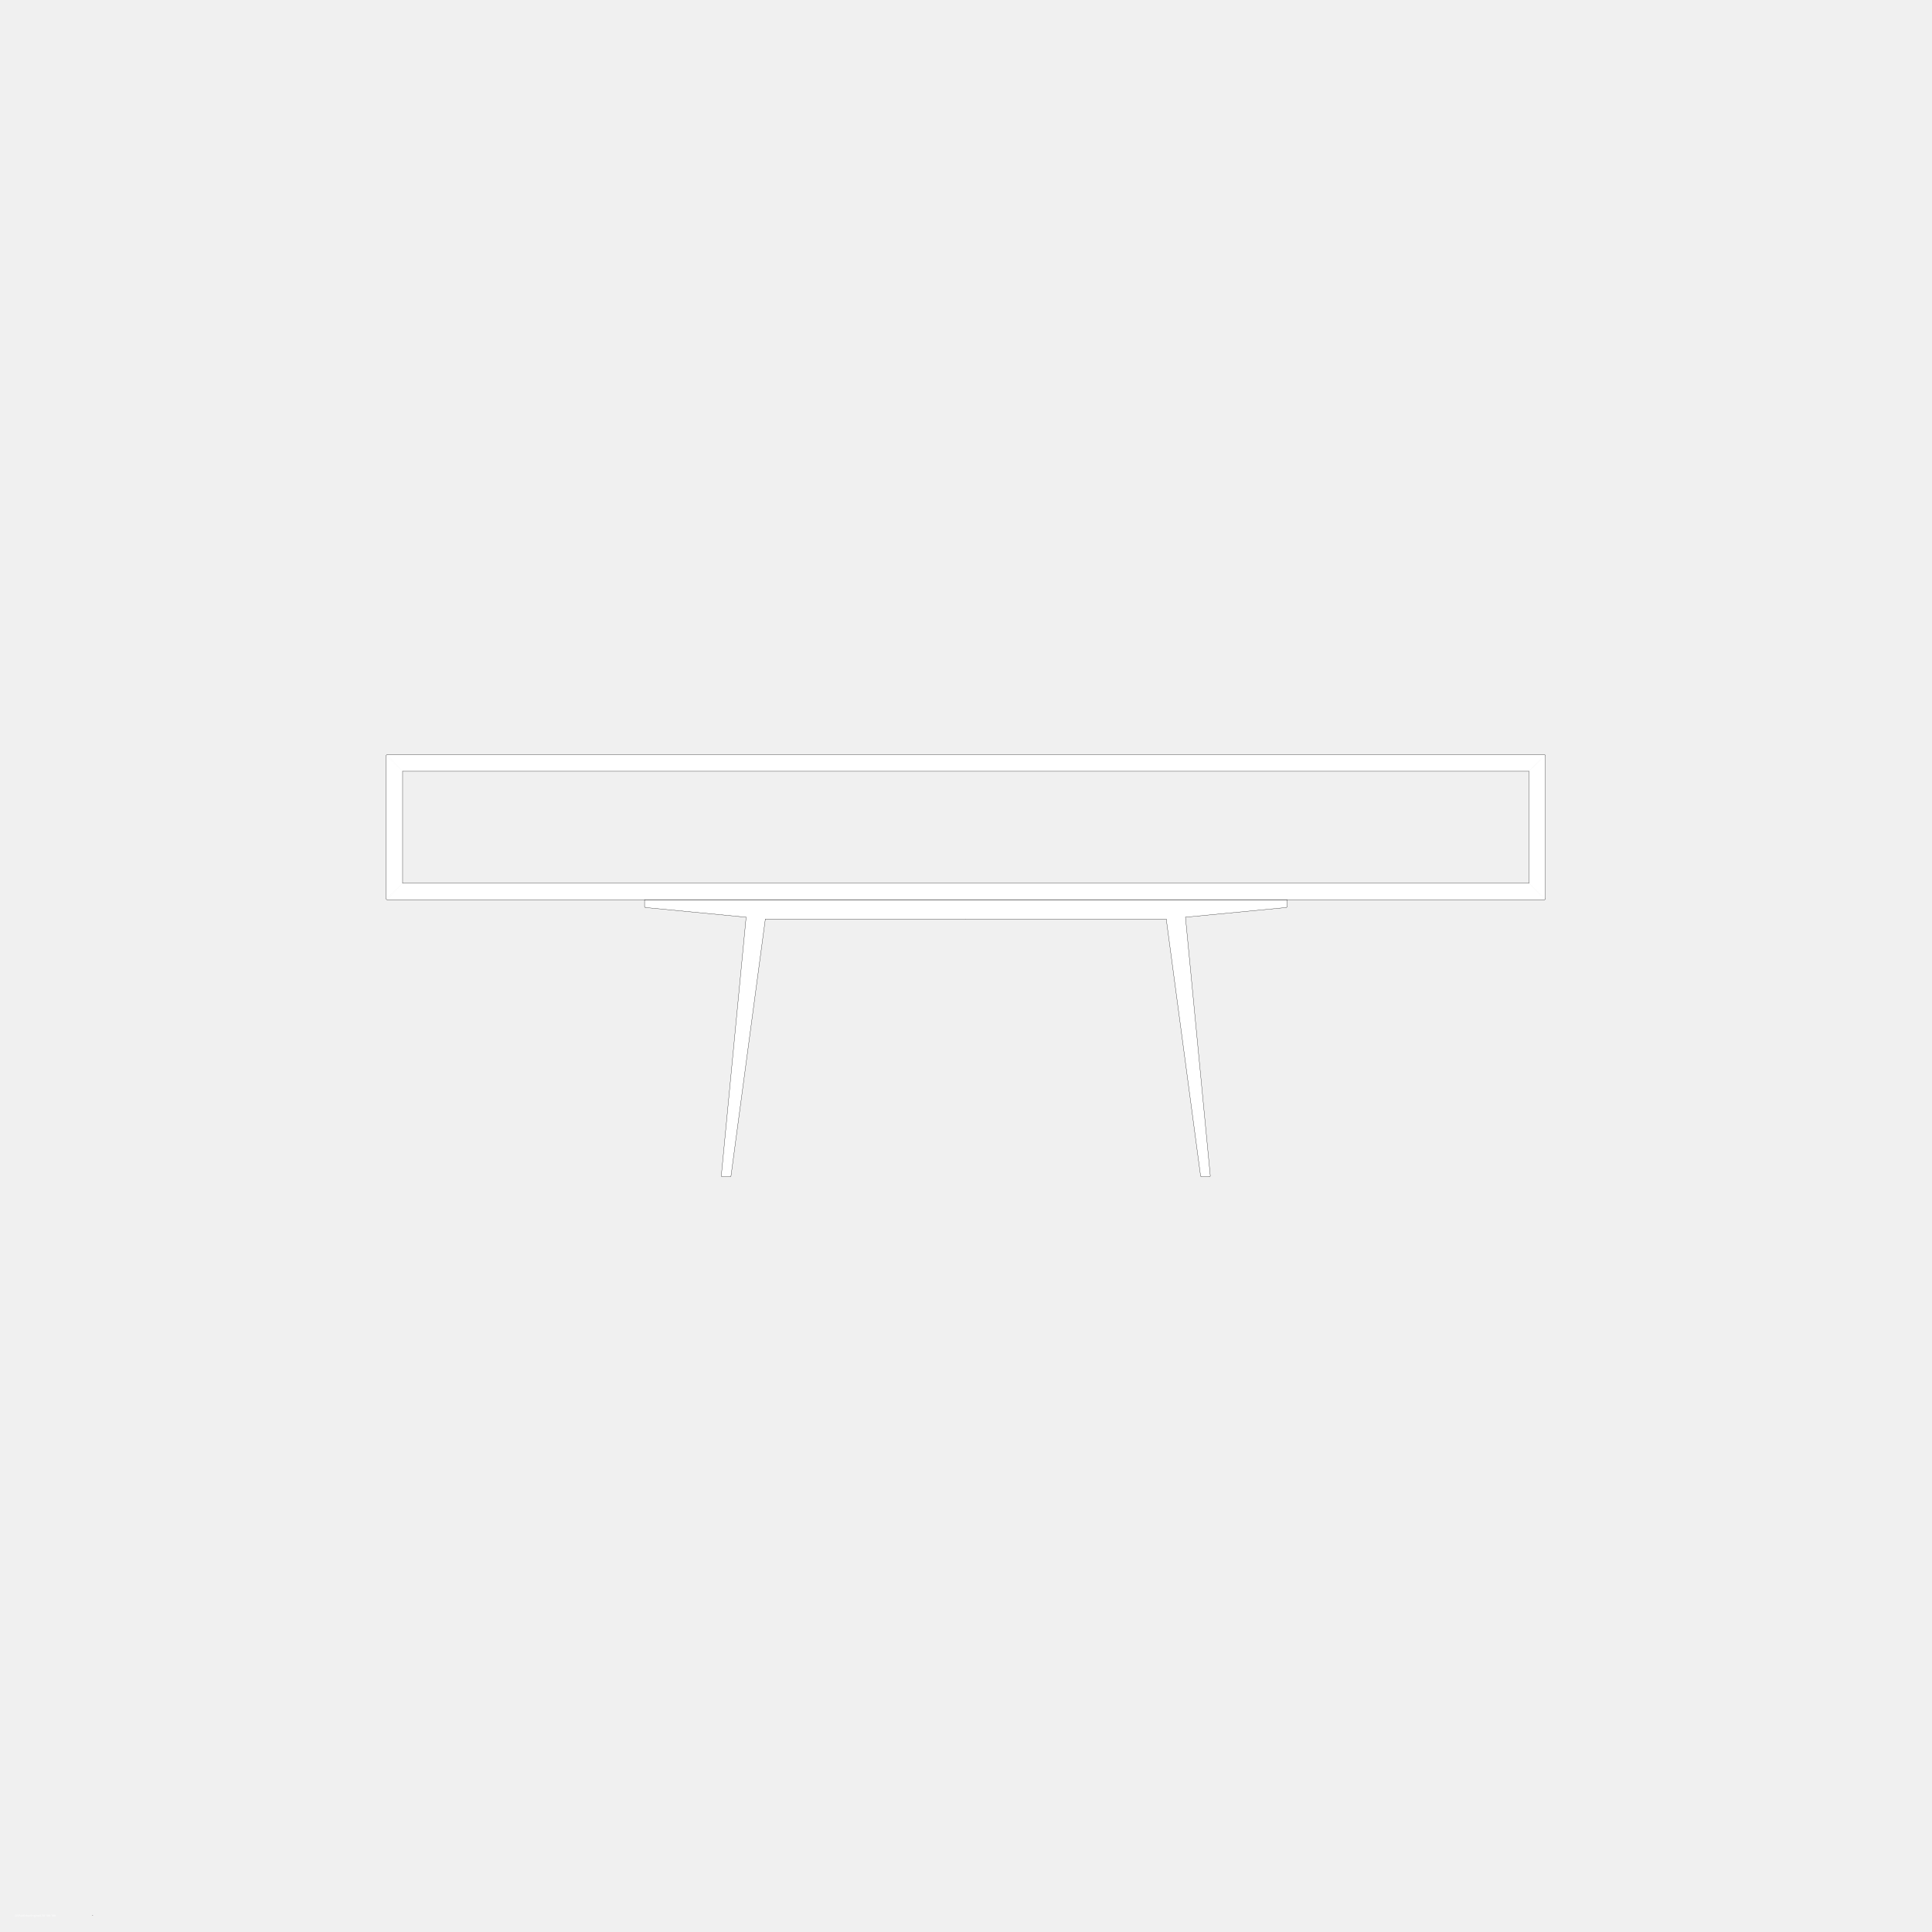
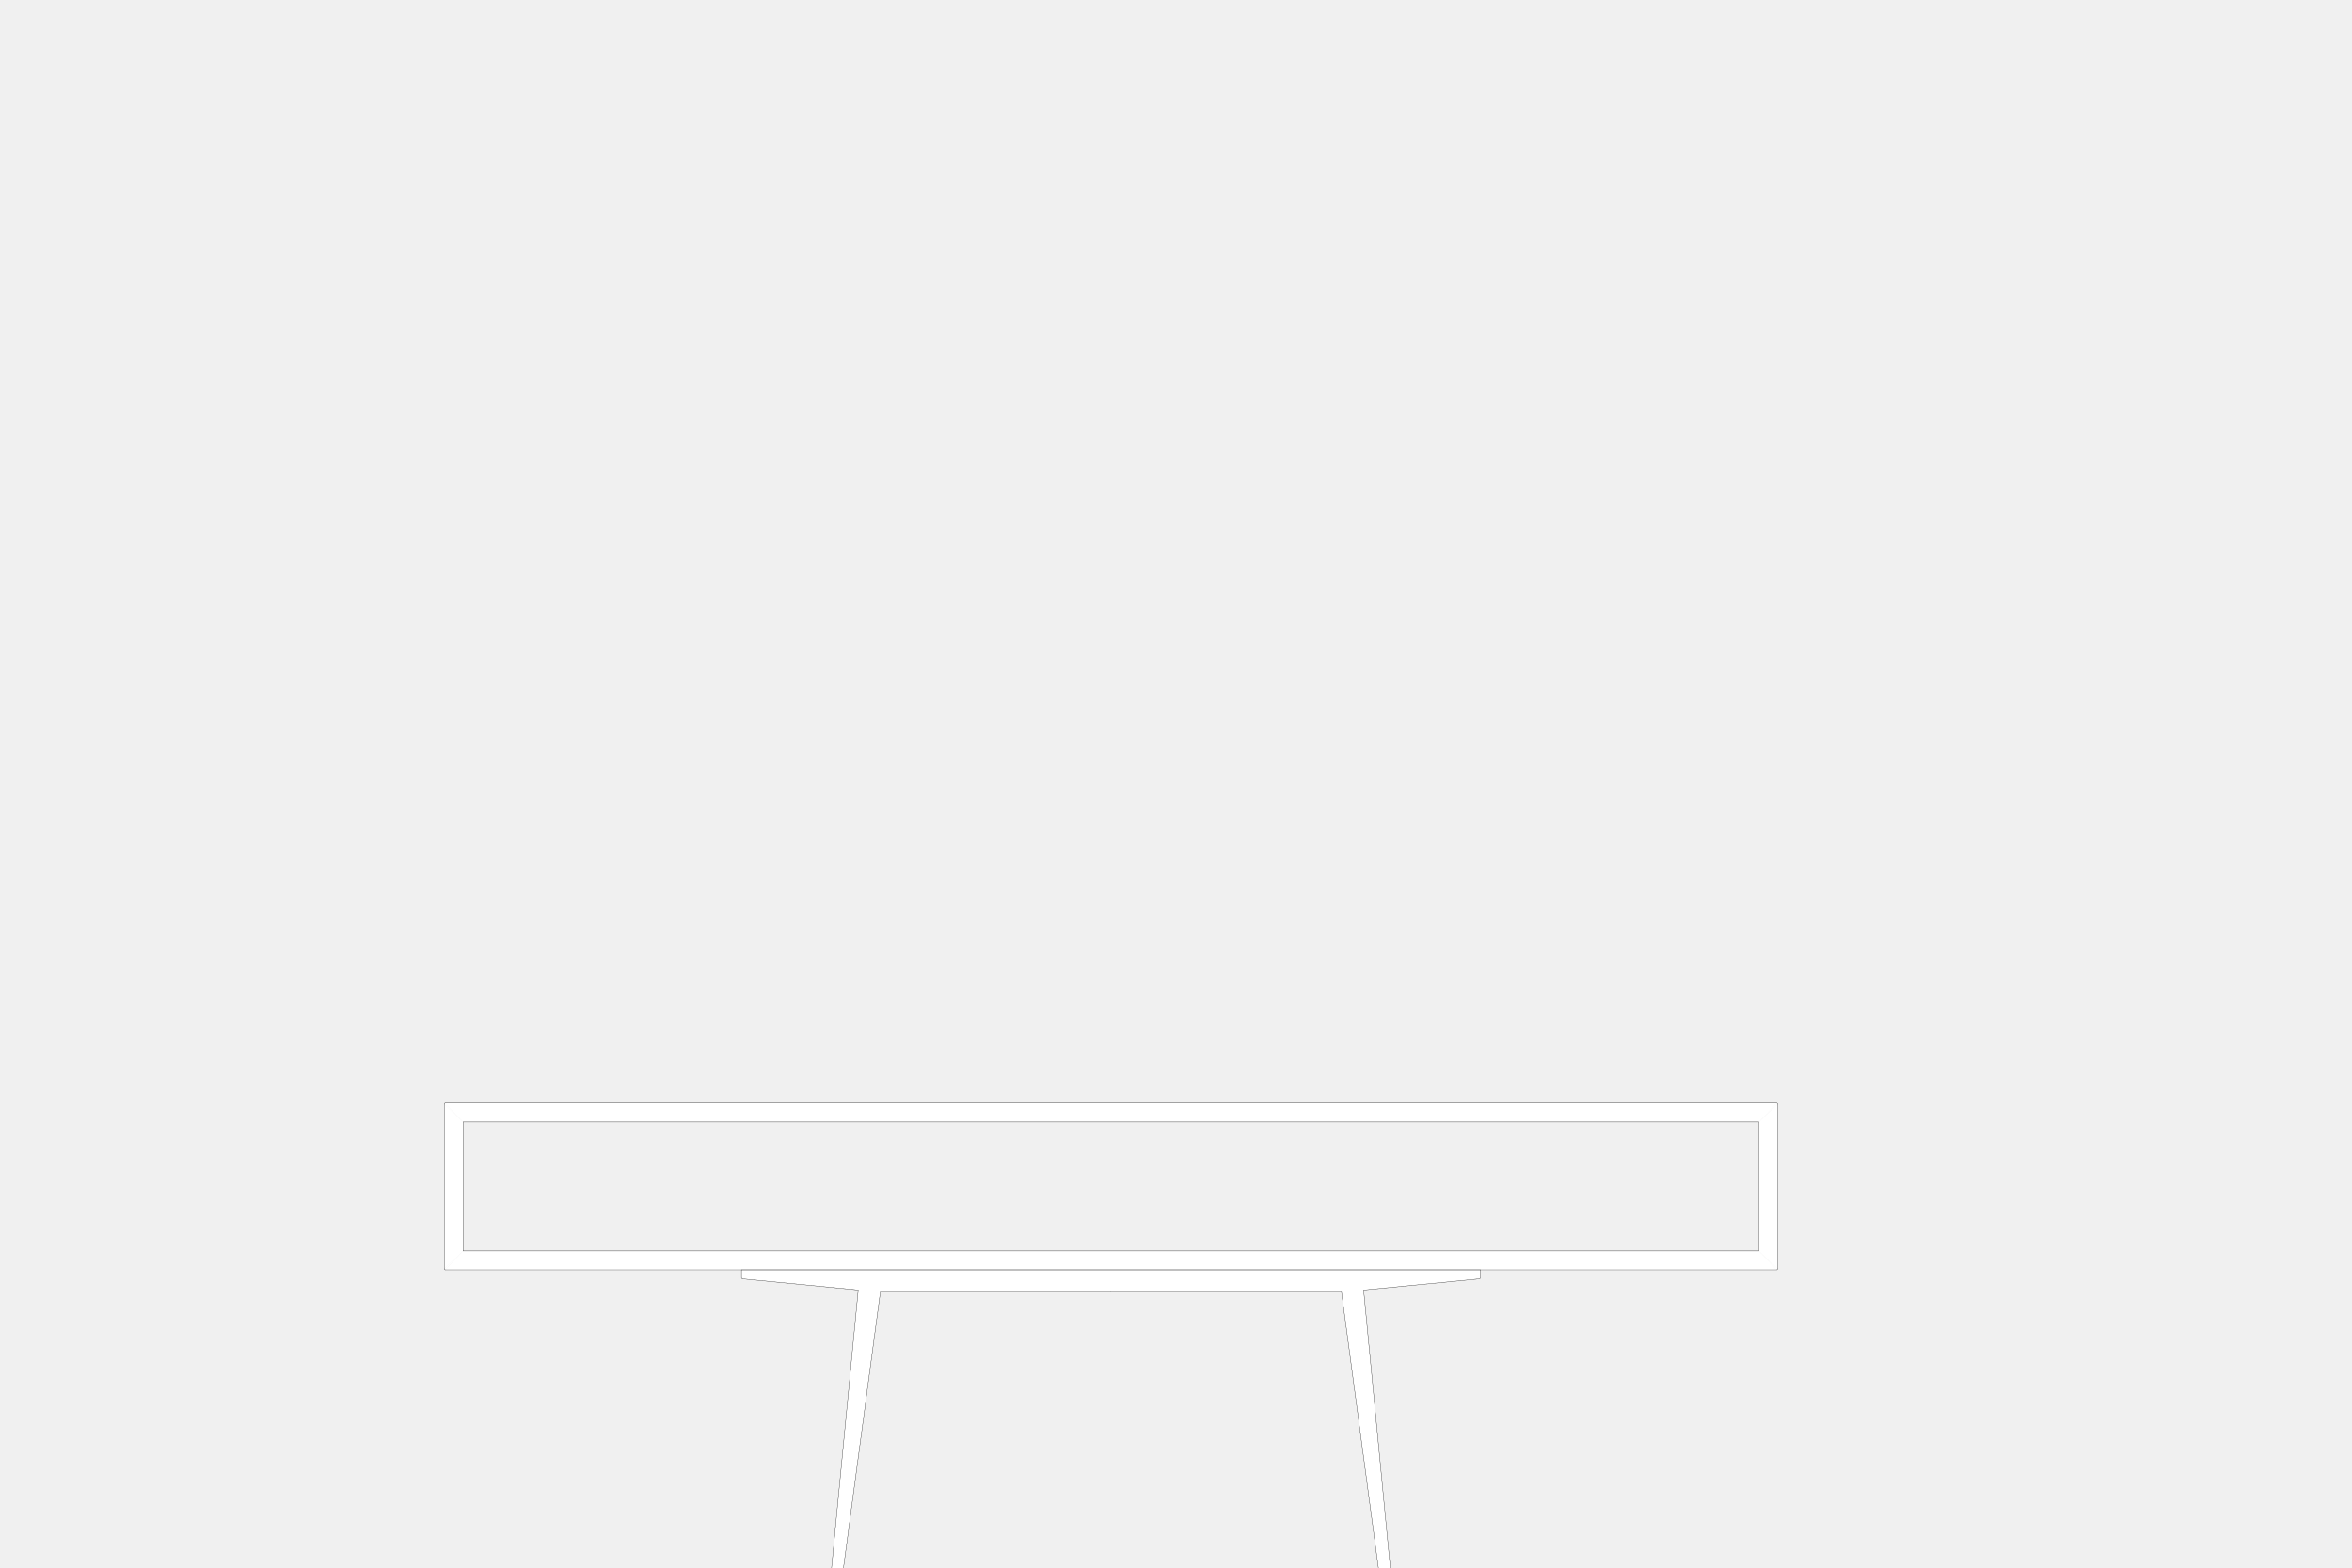
- <svg xmlns="http://www.w3.org/2000/svg" xmlns:xlink="http://www.w3.org/1999/xlink" version="1.1" id="Layer_1" x="0px" y="0px" viewBox="0 0 2834.6 2834.6" enable-background="new 0 0 2834.6 2834.6" xml:space="preserve">
-   <text transform="matrix(1 0 0 1 22 2812.006)">
-     <tspan x="0" y="0" fill="#FFFFFF" font-family="'ArialMT'" font-size="4">GSPublishe</tspan>
-     <tspan x="21.1" y="0" fill="#FFFFFF" font-family="'ArialMT'" font-size="4">rEngine</tspan>
-     <tspan x="34.8" y="0" fill="#FFFFFF" font-family="'ArialMT'" font-size="4"> </tspan>
-   </text>
-   <text transform="matrix(1 0 0 1 57.92 2812.006)" fill="#FFFFFF" font-family="'ArialMT'" font-size="4">0.50.100.100</text>
+ <svg xmlns="http://www.w3.org/2000/svg" xmlns:xlink="http://www.w3.org/1999/xlink" version="1.1" id="Layer_1" x="0px" y="0px" viewBox="0 -300 3000 2000" xml:space="preserve">
  <line fill="none" stroke="#000000" stroke-width="0.283" stroke-linecap="round" stroke-linejoin="round" stroke-miterlimit="10" x1="135.1" y1="2810.6" x2="136.3" y2="2810.4" />
  <g>
    <defs>
      <polyline id="SVGID_1_" points="21,21 2813,21 2813,2813 21,2813 21,21   " />
    </defs>
    <clipPath id="SVGID_2_">
      <use xlink:href="#SVGID_1_" overflow="visible" />
    </clipPath>
-     <polyline clip-path="url(#SVGID_2_)" fill-rule="evenodd" clip-rule="evenodd" fill="#FFFFFF" points="945.7,1320 1888.3,1320    1888.3,1330.1 1887.9,1331 1887,1331.5 1739.3,1345.7 1775.7,1725 1775.6,1725.8 1775.1,1726.4 1774.3,1726.6 1763,1726.6    1762,1726.2 1761.5,1725.4 1711.1,1348.4 1122.9,1348.4 1072.5,1725.4 1072,1726.2 1071.1,1726.6 1059.7,1726.6 1058.9,1726.4    1058.4,1725.8 1058.3,1725 1094.7,1345.7 947,1331.5 946.1,1331 945.7,1330.1 945.7,1320  " />
-     <polyline clip-path="url(#SVGID_2_)" fill-rule="evenodd" clip-rule="evenodd" fill="#FFFFFF" points="2243.3,1131.5 590.7,1131.5    568,1107.4 2266,1107.4 2243.3,1131.5  " />
-     <polyline clip-path="url(#SVGID_2_)" fill-rule="evenodd" clip-rule="evenodd" fill="#FFFFFF" points="2243.3,1131.5    2267.4,1108.8 2267.4,1318.6 2243.3,1295.9 2243.3,1131.5  " />
-     <polyline clip-path="url(#SVGID_2_)" fill-rule="evenodd" clip-rule="evenodd" fill="#FFFFFF" points="2243.3,1295.9 2266,1320    568,1320 590.7,1295.9 2243.3,1295.9  " />
-     <polyline clip-path="url(#SVGID_2_)" fill-rule="evenodd" clip-rule="evenodd" fill="#FFFFFF" points="590.7,1131.5 590.7,1295.9    566.6,1318.6 566.6,1108.8 590.7,1131.5  " />
-     <polyline clip-path="url(#SVGID_2_)" fill-rule="evenodd" clip-rule="evenodd" fill="#FFFFFF" points="590.7,1131.5 566.6,1108.8    567,1107.8 568,1107.4 590.7,1131.5  " />
-     <polyline clip-path="url(#SVGID_2_)" fill-rule="evenodd" clip-rule="evenodd" fill="#FFFFFF" points="590.7,1295.9 568,1320    567,1319.6 566.6,1318.6 590.7,1295.9  " />
-     <polyline clip-path="url(#SVGID_2_)" fill-rule="evenodd" clip-rule="evenodd" fill="#FFFFFF" points="2243.3,1295.9    2267.4,1318.6 2267,1319.6 2266,1320 2243.3,1295.9  " />
-     <polyline clip-path="url(#SVGID_2_)" fill-rule="evenodd" clip-rule="evenodd" fill="#FFFFFF" points="2243.3,1131.5 2266,1107.4    2267,1107.8 2267.4,1108.8 2243.3,1131.5  " />
+     <polyline clip-path="url(#SVGID_2_)" fill-rule="evenodd" clip-rule="evenodd" fill="#FFFFFF" points="945.7,1320 1888.3,1320   1888.3,1330.1 1887.9,1331 1887,1331.5 1739.3,1345.7 1775.7,1725 1775.6,1725.8 1775.1,1726.4 1774.3,1726.6 1763,1726.6   1762,1726.2 1761.5,1725.4 1711.1,1348.4 1122.9,1348.4 1072.5,1725.4 1072,1726.2 1071.1,1726.6 1059.7,1726.6 1058.9,1726.4   1058.4,1725.8 1058.3,1725 1094.7,1345.7 947,1331.5 946.1,1331 945.7,1330.1 945.7,1320  " />
+     <polyline clip-path="url(#SVGID_2_)" fill-rule="evenodd" clip-rule="evenodd" fill="#FFFFFF" points="2243.3,1131.5 590.7,1131.5   568,1107.4 2266,1107.4 2243.3,1131.5  " />
+     <polyline clip-path="url(#SVGID_2_)" fill-rule="evenodd" clip-rule="evenodd" fill="#FFFFFF" points="2243.3,1131.5   2267.4,1108.8 2267.4,1318.6 2243.3,1295.9 2243.3,1131.5  " />
+     <polyline clip-path="url(#SVGID_2_)" fill-rule="evenodd" clip-rule="evenodd" fill="#FFFFFF" points="2243.3,1295.9 2266,1320   568,1320 590.7,1295.9 2243.3,1295.9  " />
+     <polyline clip-path="url(#SVGID_2_)" fill-rule="evenodd" clip-rule="evenodd" fill="#FFFFFF" points="590.7,1131.5 590.7,1295.9   566.6,1318.6 566.6,1108.8 590.7,1131.5  " />
+     <polyline clip-path="url(#SVGID_2_)" fill-rule="evenodd" clip-rule="evenodd" fill="#FFFFFF" points="590.7,1131.5 566.6,1108.8   567,1107.8 568,1107.4 590.7,1131.5  " />
+     <polyline clip-path="url(#SVGID_2_)" fill-rule="evenodd" clip-rule="evenodd" fill="#FFFFFF" points="590.7,1295.9 568,1320   567,1319.6 566.6,1318.6 590.7,1295.9  " />
+     <polyline clip-path="url(#SVGID_2_)" fill-rule="evenodd" clip-rule="evenodd" fill="#FFFFFF" points="2243.3,1295.9   2267.4,1318.6 2267,1319.6 2266,1320 2243.3,1295.9  " />
+     <polyline clip-path="url(#SVGID_2_)" fill-rule="evenodd" clip-rule="evenodd" fill="#FFFFFF" points="2243.3,1131.5 2266,1107.4   2267,1107.8 2267.4,1108.8 2243.3,1131.5  " />
    <line clip-path="url(#SVGID_2_)" fill="none" stroke="#000000" stroke-width="0.368" stroke-linecap="round" stroke-linejoin="round" stroke-miterlimit="10" x1="568" y1="1107.4" x2="2266" y2="1107.4" />
    <line clip-path="url(#SVGID_2_)" fill="none" stroke="#000000" stroke-width="0.368" stroke-linecap="round" stroke-linejoin="round" stroke-miterlimit="10" x1="2267.4" y1="1108.8" x2="2267.4" y2="1318.6" />
    <line clip-path="url(#SVGID_2_)" fill="none" stroke="#000000" stroke-width="0.368" stroke-linecap="round" stroke-linejoin="round" stroke-miterlimit="10" x1="2266" y1="1320" x2="568" y2="1320" />
    <line clip-path="url(#SVGID_2_)" fill="none" stroke="#000000" stroke-width="0.368" stroke-linecap="round" stroke-linejoin="round" stroke-miterlimit="10" x1="566.6" y1="1318.6" x2="566.6" y2="1108.8" />
    <line clip-path="url(#SVGID_2_)" fill="none" stroke="#000000" stroke-width="0.368" stroke-linecap="round" stroke-linejoin="round" stroke-miterlimit="10" x1="590.7" y1="1131.5" x2="2243.3" y2="1131.5" />
    <line clip-path="url(#SVGID_2_)" fill="none" stroke="#000000" stroke-width="0.368" stroke-linecap="round" stroke-linejoin="round" stroke-miterlimit="10" x1="590.7" y1="1295.9" x2="2243.3" y2="1295.9" />
    <line clip-path="url(#SVGID_2_)" fill="none" stroke="#000000" stroke-width="0.368" stroke-linecap="round" stroke-linejoin="round" stroke-miterlimit="10" x1="590.7" y1="1295.9" x2="590.7" y2="1131.5" />
    <line clip-path="url(#SVGID_2_)" fill="none" stroke="#000000" stroke-width="0.368" stroke-linecap="round" stroke-linejoin="round" stroke-miterlimit="10" x1="2243.3" y1="1131.5" x2="2243.3" y2="1295.9" />
    <line clip-path="url(#SVGID_2_)" fill="none" stroke="#000000" stroke-width="0.368" stroke-linecap="round" stroke-linejoin="round" stroke-miterlimit="10" x1="945.7" y1="1320" x2="1888.3" y2="1320" />
    <line clip-path="url(#SVGID_2_)" fill="none" stroke="#000000" stroke-width="0.368" stroke-linecap="round" stroke-linejoin="round" stroke-miterlimit="10" x1="1888.3" y1="1320" x2="1888.3" y2="1330.1" />
    <line clip-path="url(#SVGID_2_)" fill="none" stroke="#000000" stroke-width="0.368" stroke-linecap="round" stroke-linejoin="round" stroke-miterlimit="10" x1="945.7" y1="1320" x2="945.7" y2="1330.1" />
    <line clip-path="url(#SVGID_2_)" fill="none" stroke="#000000" stroke-width="0.368" stroke-linecap="round" stroke-linejoin="round" stroke-miterlimit="10" x1="1417" y1="1348.4" x2="1122.9" y2="1348.4" />
    <line clip-path="url(#SVGID_2_)" fill="none" stroke="#000000" stroke-width="0.368" stroke-linecap="round" stroke-linejoin="round" stroke-miterlimit="10" x1="1417" y1="1348.4" x2="1711.1" y2="1348.4" />
    <line clip-path="url(#SVGID_2_)" fill="none" stroke="#000000" stroke-width="0.368" stroke-linecap="round" stroke-linejoin="round" stroke-miterlimit="10" x1="1094.7" y1="1345.7" x2="947" y2="1331.5" />
    <line clip-path="url(#SVGID_2_)" fill="none" stroke="#000000" stroke-width="0.368" stroke-linecap="round" stroke-linejoin="round" stroke-miterlimit="10" x1="1739.3" y1="1345.7" x2="1887" y2="1331.5" />
    <line clip-path="url(#SVGID_2_)" fill="none" stroke="#000000" stroke-width="0.368" stroke-linecap="round" stroke-linejoin="round" stroke-miterlimit="10" x1="1058.3" y1="1725" x2="1094.7" y2="1345.7" />
    <line clip-path="url(#SVGID_2_)" fill="none" stroke="#000000" stroke-width="0.368" stroke-linecap="round" stroke-linejoin="round" stroke-miterlimit="10" x1="1059.7" y1="1726.6" x2="1071.1" y2="1726.6" />
    <line clip-path="url(#SVGID_2_)" fill="none" stroke="#000000" stroke-width="0.368" stroke-linecap="round" stroke-linejoin="round" stroke-miterlimit="10" x1="1072.5" y1="1725.4" x2="1122.9" y2="1348.4" />
    <line clip-path="url(#SVGID_2_)" fill="none" stroke="#000000" stroke-width="0.368" stroke-linecap="round" stroke-linejoin="round" stroke-miterlimit="10" x1="1775.7" y1="1725" x2="1739.3" y2="1345.7" />
    <line clip-path="url(#SVGID_2_)" fill="none" stroke="#000000" stroke-width="0.368" stroke-linecap="round" stroke-linejoin="round" stroke-miterlimit="10" x1="1774.3" y1="1726.6" x2="1763" y2="1726.6" />
    <line clip-path="url(#SVGID_2_)" fill="none" stroke="#000000" stroke-width="0.368" stroke-linecap="round" stroke-linejoin="round" stroke-miterlimit="10" x1="1761.5" y1="1725.4" x2="1711.1" y2="1348.4" />
    <g clip-path="url(#SVGID_2_)">
      <defs>
        <polyline id="SVGID_3_" points="21,21 2813,21 2813,2813 21,2813 21,21    " />
      </defs>
      <clipPath id="SVGID_4_">
        <use xlink:href="#SVGID_3_" overflow="visible" />
      </clipPath>
      <path clip-path="url(#SVGID_4_)" fill="none" stroke="#000000" stroke-width="0.368" stroke-linecap="round" stroke-linejoin="round" stroke-miterlimit="10" d="    M566.6,1108.8c0-0.8,0.6-1.4,1.4-1.4" />
    </g>
    <g clip-path="url(#SVGID_2_)">
      <defs>
        <polyline id="SVGID_5_" points="21,21 2813,21 2813,2813 21,2813 21,21    " />
      </defs>
      <clipPath id="SVGID_6_">
        <use xlink:href="#SVGID_5_" overflow="visible" />
      </clipPath>
      <path clip-path="url(#SVGID_6_)" fill="none" stroke="#000000" stroke-width="0.368" stroke-linecap="round" stroke-linejoin="round" stroke-miterlimit="10" d="    M568,1320c-0.8,0-1.4-0.6-1.4-1.4" />
    </g>
    <g clip-path="url(#SVGID_2_)">
      <defs>
        <polyline id="SVGID_7_" points="21,21 2813,21 2813,2813 21,2813 21,21    " />
      </defs>
      <clipPath id="SVGID_8_">
        <use xlink:href="#SVGID_7_" overflow="visible" />
      </clipPath>
      <path clip-path="url(#SVGID_8_)" fill="none" stroke="#000000" stroke-width="0.368" stroke-linecap="round" stroke-linejoin="round" stroke-miterlimit="10" d="    M947,1331.5c-0.7-0.1-1.3-0.7-1.3-1.4" />
    </g>
    <g clip-path="url(#SVGID_2_)">
      <defs>
        <polyline id="SVGID_9_" points="21,21 2813,21 2813,2813 21,2813 21,21    " />
      </defs>
      <clipPath id="SVGID_10_">
        <use xlink:href="#SVGID_9_" overflow="visible" />
      </clipPath>
      <path clip-path="url(#SVGID_10_)" fill="none" stroke="#000000" stroke-width="0.368" stroke-linecap="round" stroke-linejoin="round" stroke-miterlimit="10" d="    M2266,1107.4c0.8,0,1.4,0.6,1.4,1.4" />
    </g>
    <g clip-path="url(#SVGID_2_)">
      <defs>
        <polyline id="SVGID_11_" points="21,21 2813,21 2813,2813 21,2813 21,21    " />
      </defs>
      <clipPath id="SVGID_12_">
        <use xlink:href="#SVGID_11_" overflow="visible" />
      </clipPath>
      <path clip-path="url(#SVGID_12_)" fill="none" stroke="#000000" stroke-width="0.368" stroke-linecap="round" stroke-linejoin="round" stroke-miterlimit="10" d="    M2267.4,1318.6c0,0.8-0.6,1.4-1.4,1.4" />
    </g>
    <g clip-path="url(#SVGID_2_)">
      <defs>
        <polyline id="SVGID_13_" points="21,21 2813,21 2813,2813 21,2813 21,21    " />
      </defs>
      <clipPath id="SVGID_14_">
        <use xlink:href="#SVGID_13_" overflow="visible" />
      </clipPath>
      <path clip-path="url(#SVGID_14_)" fill="none" stroke="#000000" stroke-width="0.368" stroke-linecap="round" stroke-linejoin="round" stroke-miterlimit="10" d="    M1888.3,1330.1c0,0.7-0.6,1.3-1.3,1.4" />
    </g>
    <g clip-path="url(#SVGID_2_)">
      <defs>
        <polyline id="SVGID_15_" points="21,21 2813,21 2813,2813 21,2813 21,21    " />
      </defs>
      <clipPath id="SVGID_16_">
        <use xlink:href="#SVGID_15_" overflow="visible" />
      </clipPath>
      <path clip-path="url(#SVGID_16_)" fill="none" stroke="#000000" stroke-width="0.368" stroke-linecap="round" stroke-linejoin="round" stroke-miterlimit="10" d="    M1775.7,1725c0,0,0,0.1,0,0.1c0,0.8-0.6,1.4-1.4,1.4" />
    </g>
    <g clip-path="url(#SVGID_2_)">
      <defs>
        <polyline id="SVGID_17_" points="21,21 2813,21 2813,2813 21,2813 21,21    " />
      </defs>
      <clipPath id="SVGID_18_">
        <use xlink:href="#SVGID_17_" overflow="visible" />
      </clipPath>
      <path clip-path="url(#SVGID_18_)" fill="none" stroke="#000000" stroke-width="0.368" stroke-linecap="round" stroke-linejoin="round" stroke-miterlimit="10" d="    M1763,1726.6c-0.7,0-1.3-0.5-1.4-1.2" />
    </g>
    <g clip-path="url(#SVGID_2_)">
      <defs>
        <polyline id="SVGID_19_" points="21,21 2813,21 2813,2813 21,2813 21,21    " />
      </defs>
      <clipPath id="SVGID_20_">
        <use xlink:href="#SVGID_19_" overflow="visible" />
      </clipPath>
      <path clip-path="url(#SVGID_20_)" fill="none" stroke="#000000" stroke-width="0.368" stroke-linecap="round" stroke-linejoin="round" stroke-miterlimit="10" d="    M1059.7,1726.6c-0.8,0-1.4-0.6-1.4-1.4c0,0,0-0.1,0-0.1" />
    </g>
    <g clip-path="url(#SVGID_2_)">
      <defs>
        <polyline id="SVGID_21_" points="21,21 2813,21 2813,2813 21,2813 21,21    " />
      </defs>
      <clipPath id="SVGID_22_">
        <use xlink:href="#SVGID_21_" overflow="visible" />
      </clipPath>
      <path clip-path="url(#SVGID_22_)" fill="none" stroke="#000000" stroke-width="0.368" stroke-linecap="round" stroke-linejoin="round" stroke-miterlimit="10" d="    M1072.5,1725.4c-0.1,0.7-0.7,1.2-1.4,1.2" />
    </g>
  </g>
</svg>
